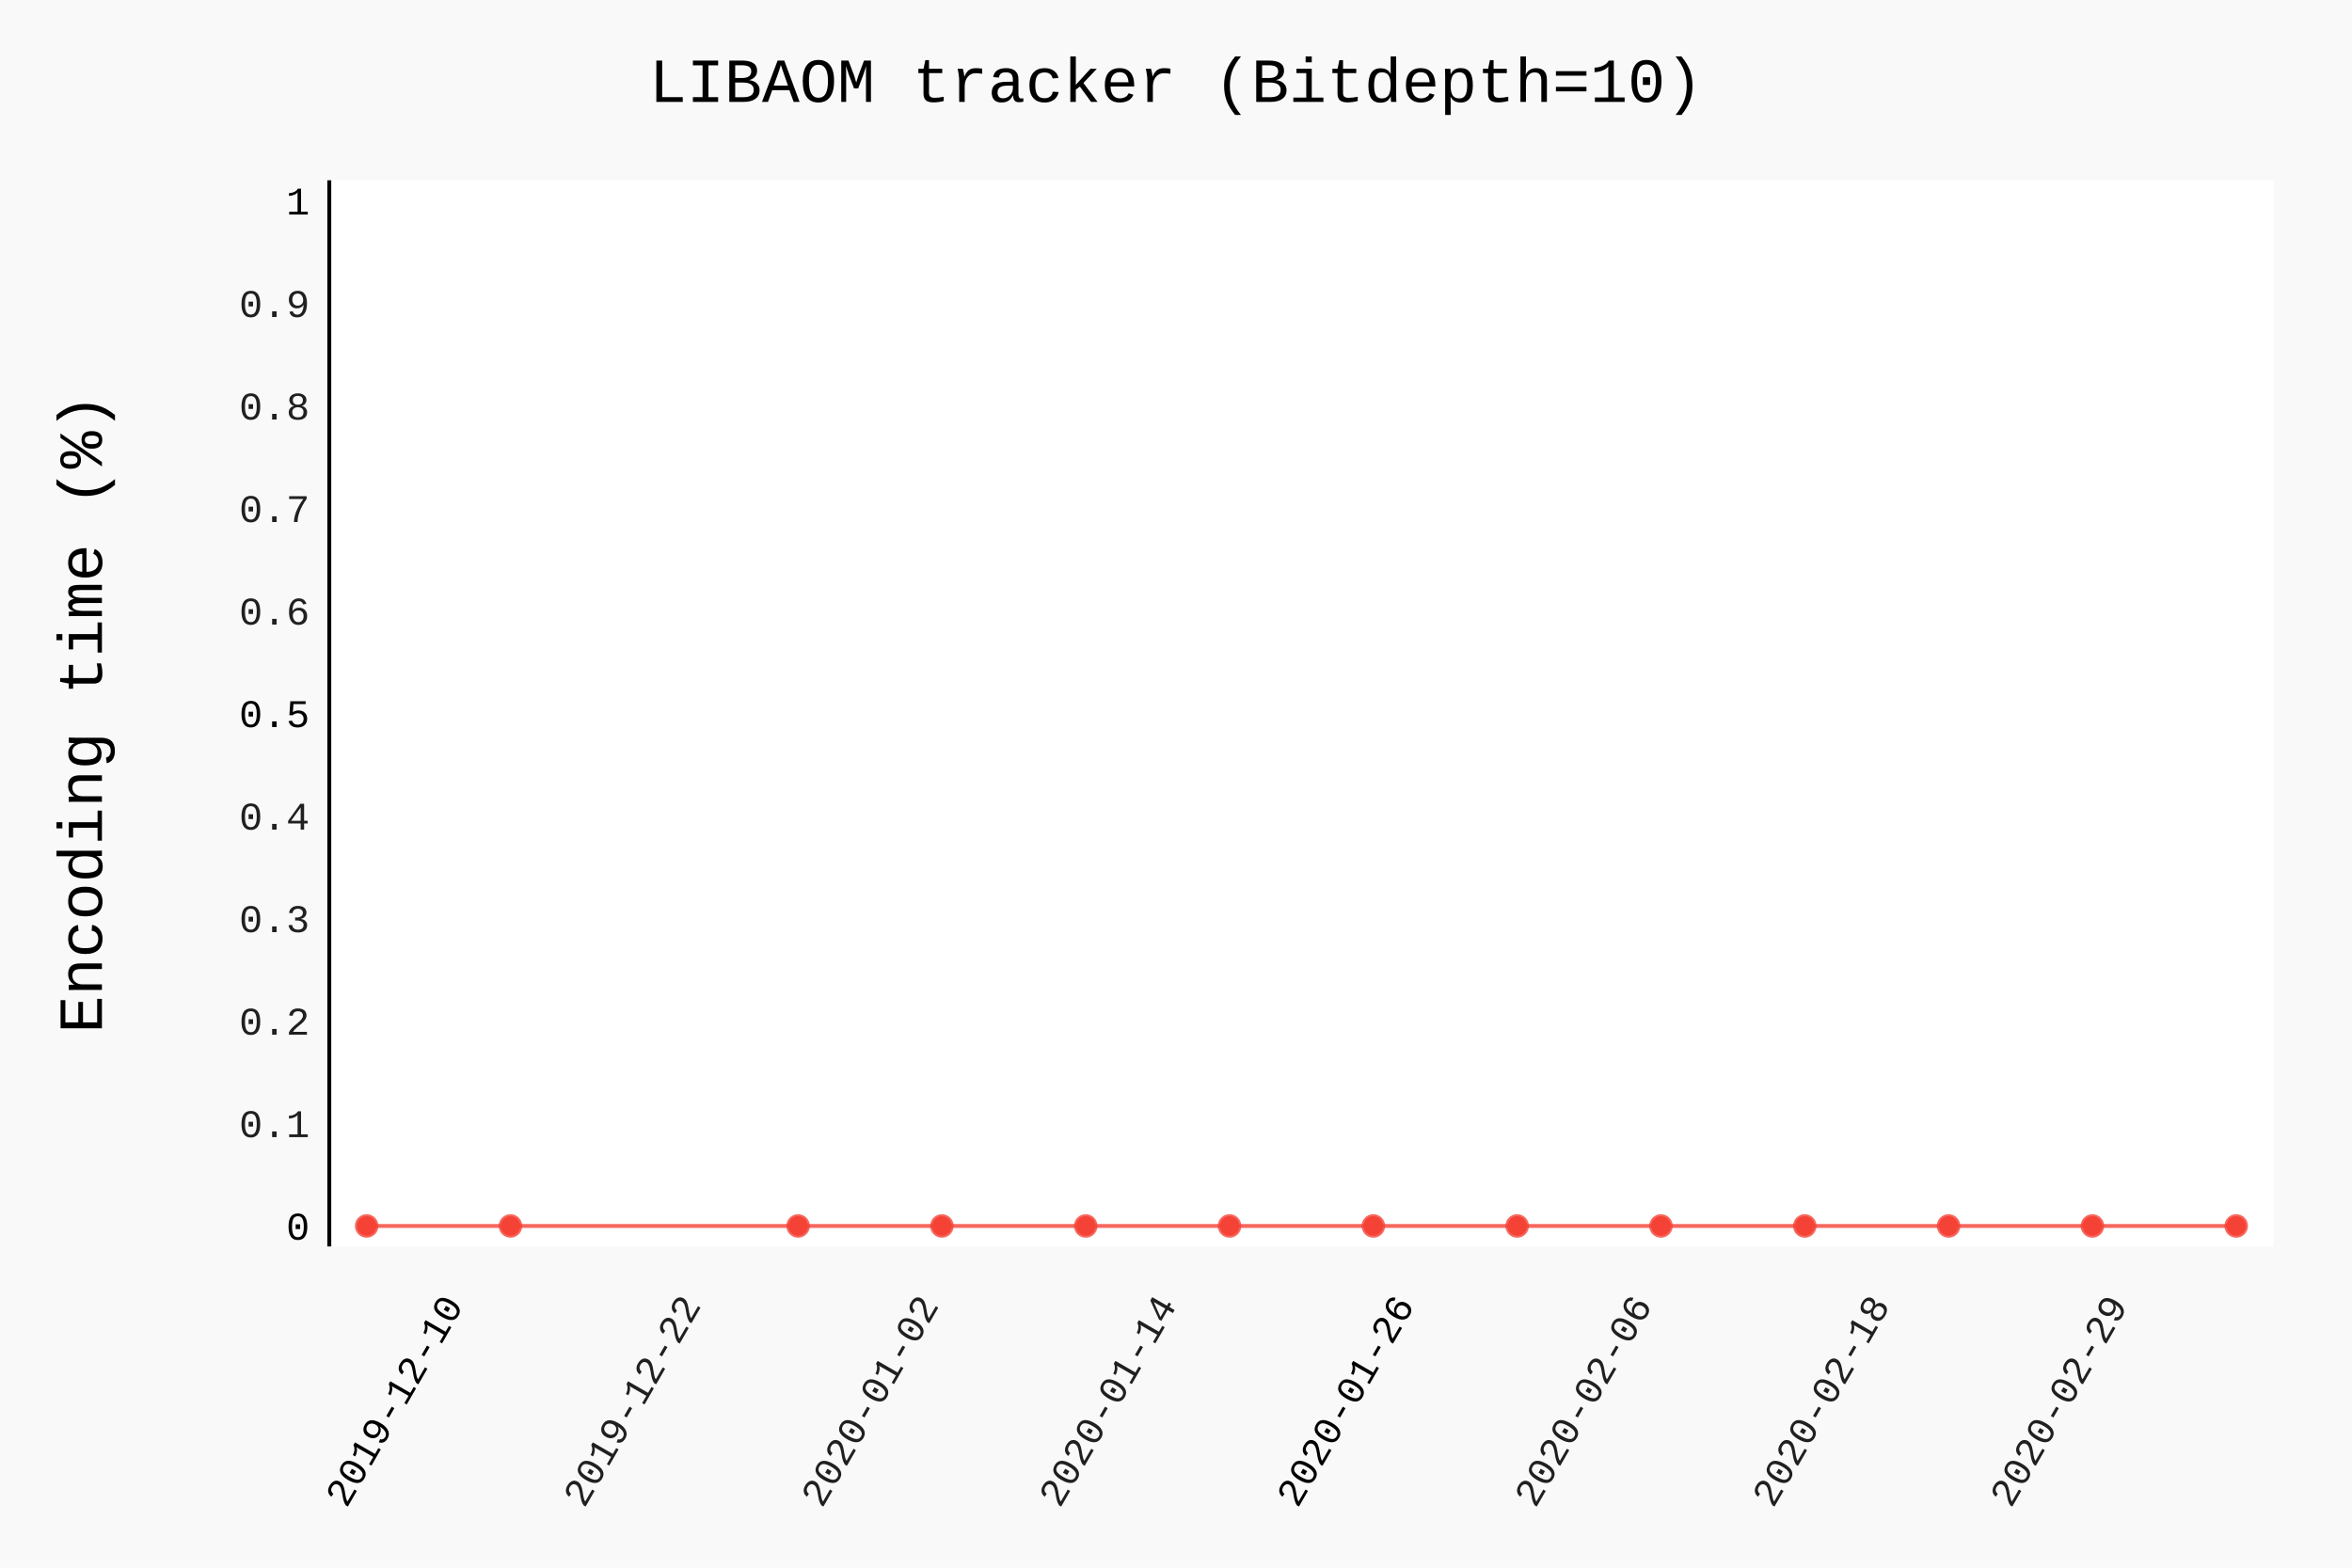
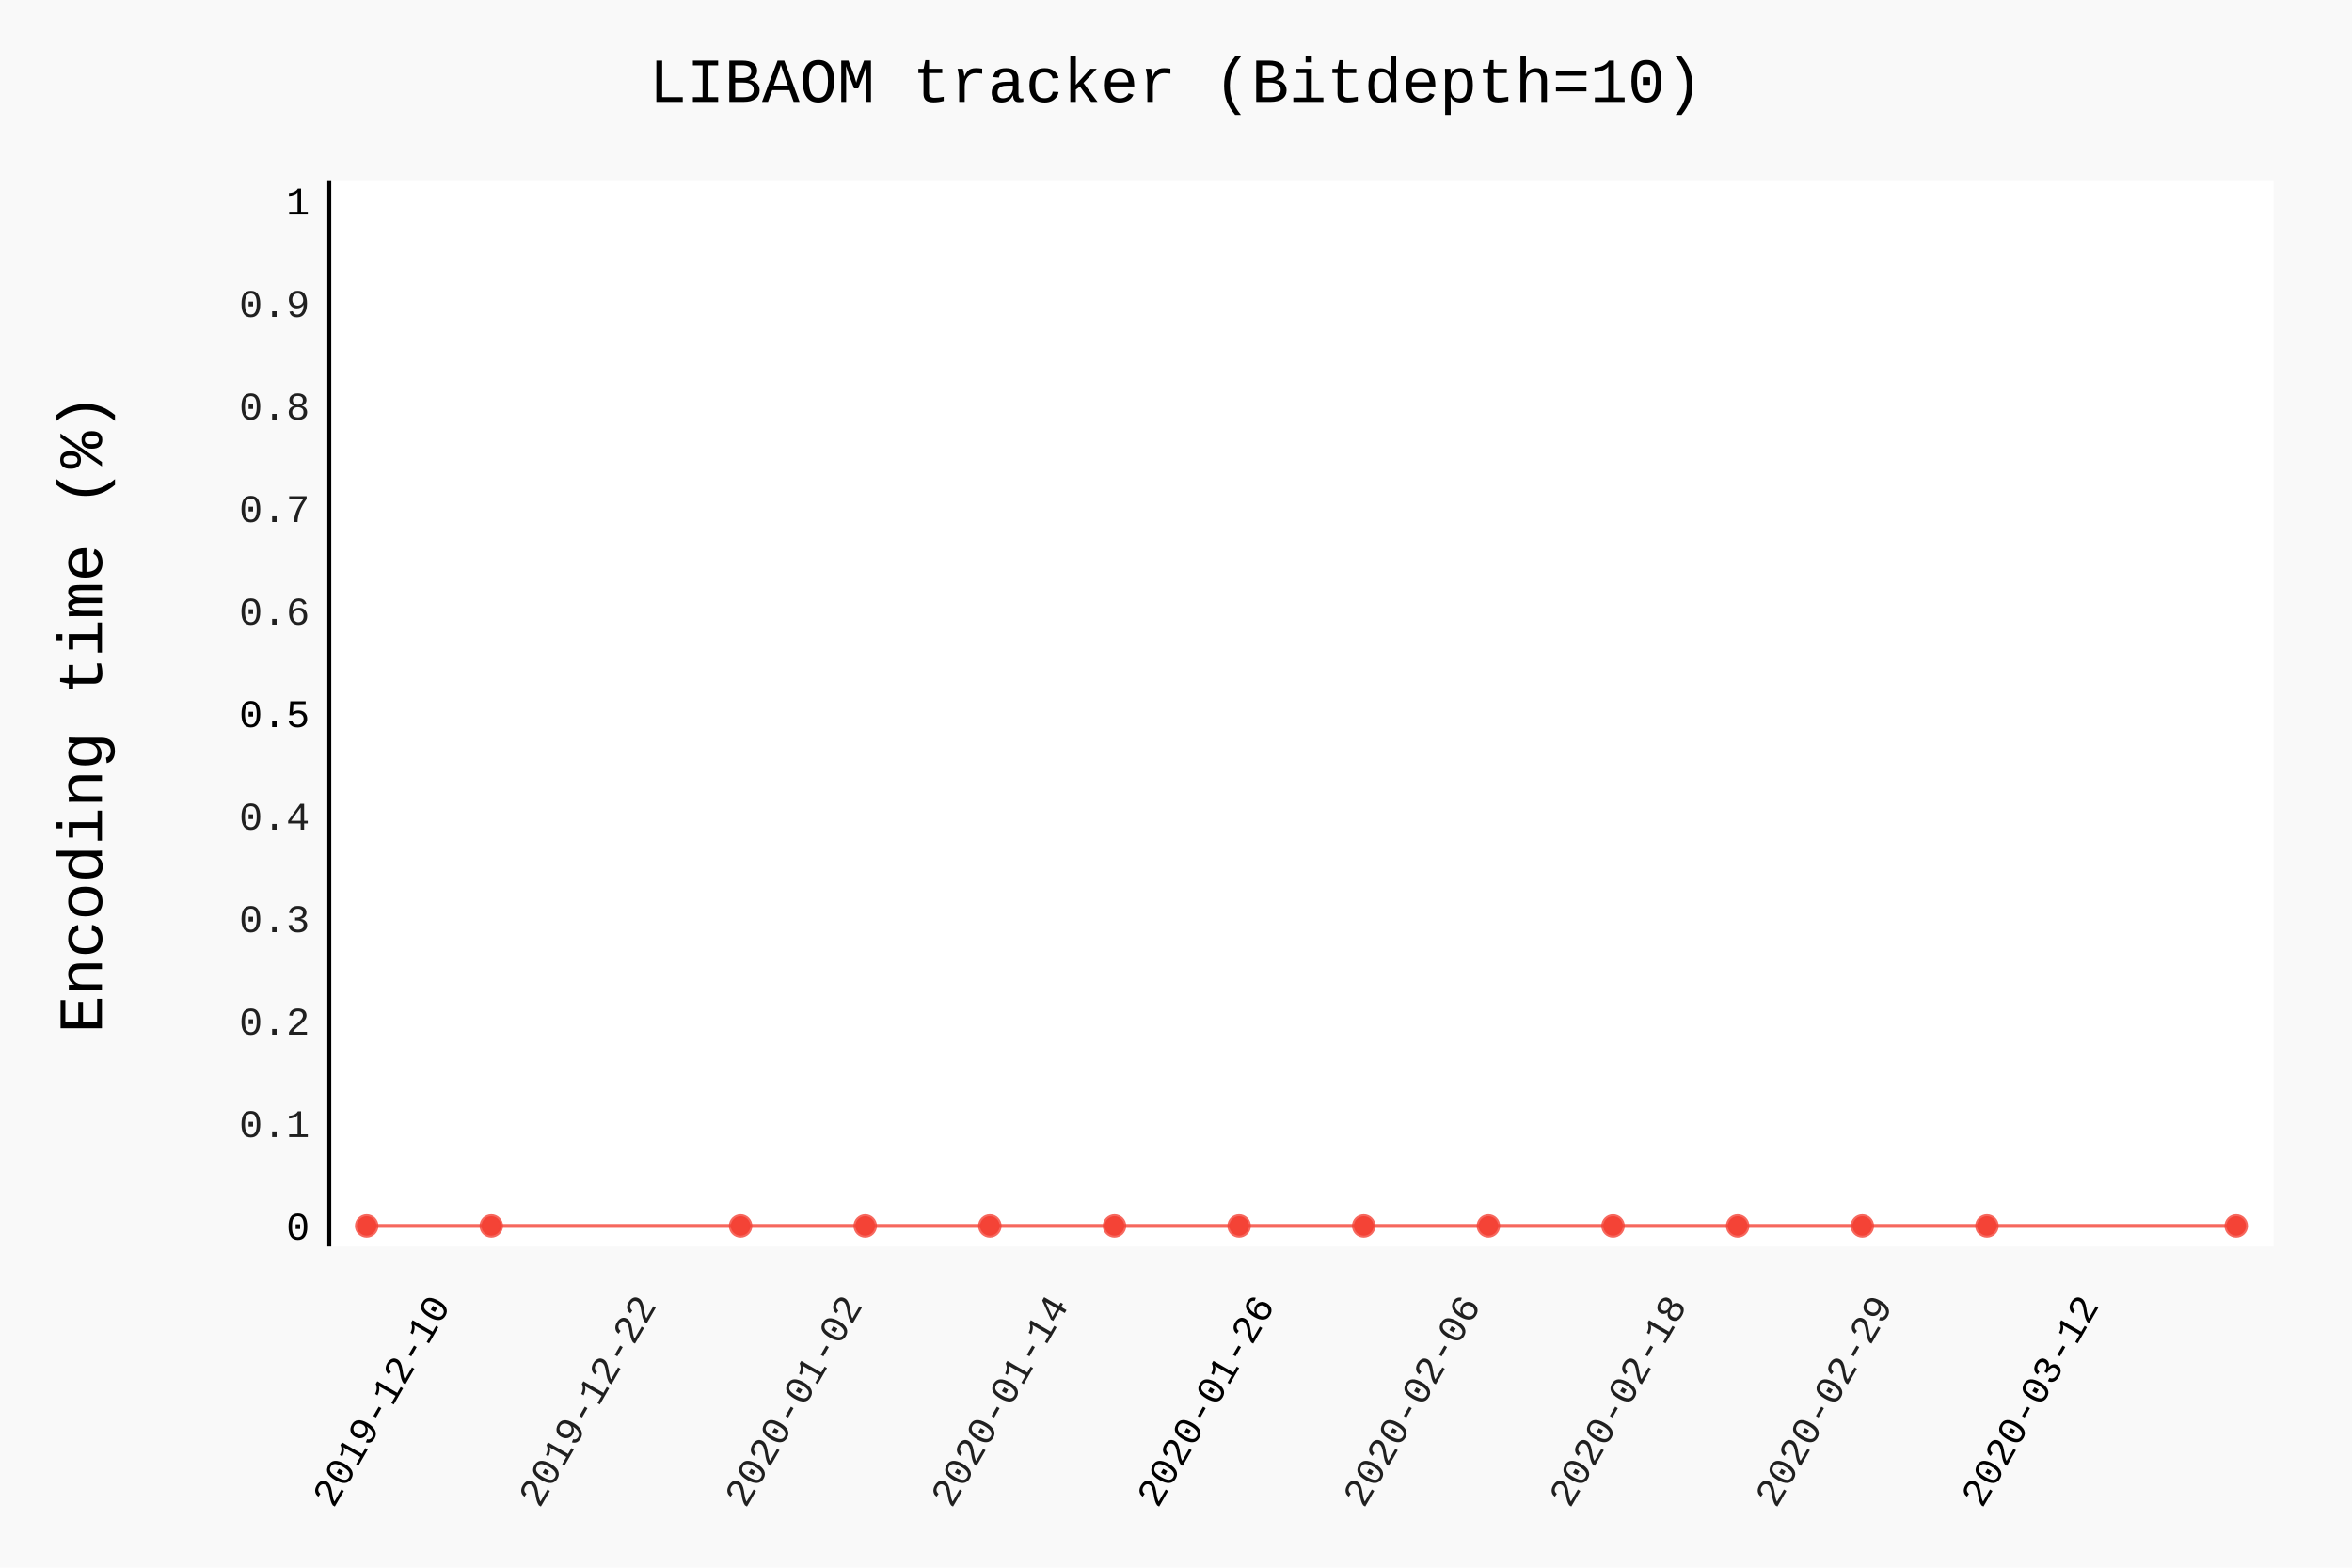
- <svg xmlns="http://www.w3.org/2000/svg" class="pygal-chart" id="chart-9b44e1ff-36c0-4187-b719-9fc2a7a4e499" viewBox="0 0 600 400">
+ <svg xmlns="http://www.w3.org/2000/svg" class="pygal-chart" id="chart-dc0faf37-f73b-4a4b-837a-0d194b52490e" viewBox="0 0 600 400">
  <defs>
-     <style type="text/css">#chart-9b44e1ff-36c0-4187-b719-9fc2a7a4e499{-webkit-user-select:none;-webkit-font-smoothing:antialiased;font-family:Consolas,"Liberation Mono",Menlo,Courier,monospace}#chart-9b44e1ff-36c0-4187-b719-9fc2a7a4e499 .title{font-family:Consolas,"Liberation Mono",Menlo,Courier,monospace;font-size:16px}#chart-9b44e1ff-36c0-4187-b719-9fc2a7a4e499 .legends .legend text{font-family:Consolas,"Liberation Mono",Menlo,Courier,monospace;font-size:14px}#chart-9b44e1ff-36c0-4187-b719-9fc2a7a4e499 .axis text{font-family:Consolas,"Liberation Mono",Menlo,Courier,monospace;font-size:10px}#chart-9b44e1ff-36c0-4187-b719-9fc2a7a4e499 .axis text.major{font-family:Consolas,"Liberation Mono",Menlo,Courier,monospace;font-size:10px}#chart-9b44e1ff-36c0-4187-b719-9fc2a7a4e499 .text-overlay text.value{font-family:Consolas,"Liberation Mono",Menlo,Courier,monospace;font-size:16px}#chart-9b44e1ff-36c0-4187-b719-9fc2a7a4e499 .text-overlay text.label{font-family:Consolas,"Liberation Mono",Menlo,Courier,monospace;font-size:10px}#chart-9b44e1ff-36c0-4187-b719-9fc2a7a4e499 .tooltip{font-family:Consolas,"Liberation Mono",Menlo,Courier,monospace;font-size:14px}#chart-9b44e1ff-36c0-4187-b719-9fc2a7a4e499 text.no_data{font-family:Consolas,"Liberation Mono",Menlo,Courier,monospace;font-size:64px}
- #chart-9b44e1ff-36c0-4187-b719-9fc2a7a4e499{background-color:rgba(249,249,249,1)}#chart-9b44e1ff-36c0-4187-b719-9fc2a7a4e499 path,#chart-9b44e1ff-36c0-4187-b719-9fc2a7a4e499 line,#chart-9b44e1ff-36c0-4187-b719-9fc2a7a4e499 rect,#chart-9b44e1ff-36c0-4187-b719-9fc2a7a4e499 circle{-webkit-transition:150ms;-moz-transition:150ms;transition:150ms}#chart-9b44e1ff-36c0-4187-b719-9fc2a7a4e499 .graph &gt; .background{fill:rgba(249,249,249,1)}#chart-9b44e1ff-36c0-4187-b719-9fc2a7a4e499 .plot &gt; .background{fill:rgba(255,255,255,1)}#chart-9b44e1ff-36c0-4187-b719-9fc2a7a4e499 .graph{fill:rgba(0,0,0,.87)}#chart-9b44e1ff-36c0-4187-b719-9fc2a7a4e499 text.no_data{fill:rgba(0,0,0,1)}#chart-9b44e1ff-36c0-4187-b719-9fc2a7a4e499 .title{fill:rgba(0,0,0,1)}#chart-9b44e1ff-36c0-4187-b719-9fc2a7a4e499 .legends .legend text{fill:rgba(0,0,0,.87)}#chart-9b44e1ff-36c0-4187-b719-9fc2a7a4e499 .legends .legend:hover text{fill:rgba(0,0,0,1)}#chart-9b44e1ff-36c0-4187-b719-9fc2a7a4e499 .axis .line{stroke:rgba(0,0,0,1)}#chart-9b44e1ff-36c0-4187-b719-9fc2a7a4e499 .axis .guide.line{stroke:rgba(0,0,0,.54)}#chart-9b44e1ff-36c0-4187-b719-9fc2a7a4e499 .axis .major.line{stroke:rgba(0,0,0,.87)}#chart-9b44e1ff-36c0-4187-b719-9fc2a7a4e499 .axis text.major{fill:rgba(0,0,0,1)}#chart-9b44e1ff-36c0-4187-b719-9fc2a7a4e499 .axis.y .guides:hover .guide.line,#chart-9b44e1ff-36c0-4187-b719-9fc2a7a4e499 .line-graph .axis.x .guides:hover .guide.line,#chart-9b44e1ff-36c0-4187-b719-9fc2a7a4e499 .stackedline-graph .axis.x .guides:hover .guide.line,#chart-9b44e1ff-36c0-4187-b719-9fc2a7a4e499 .xy-graph .axis.x .guides:hover .guide.line{stroke:rgba(0,0,0,1)}#chart-9b44e1ff-36c0-4187-b719-9fc2a7a4e499 .axis .guides:hover text{fill:rgba(0,0,0,1)}#chart-9b44e1ff-36c0-4187-b719-9fc2a7a4e499 .reactive{fill-opacity:.7;stroke-opacity:.8}#chart-9b44e1ff-36c0-4187-b719-9fc2a7a4e499 .ci{stroke:rgba(0,0,0,.87)}#chart-9b44e1ff-36c0-4187-b719-9fc2a7a4e499 .reactive.active,#chart-9b44e1ff-36c0-4187-b719-9fc2a7a4e499 .active .reactive{fill-opacity:.8;stroke-opacity:.9;stroke-width:4}#chart-9b44e1ff-36c0-4187-b719-9fc2a7a4e499 .ci .reactive.active{stroke-width:1.5}#chart-9b44e1ff-36c0-4187-b719-9fc2a7a4e499 .series text{fill:rgba(0,0,0,1)}#chart-9b44e1ff-36c0-4187-b719-9fc2a7a4e499 .tooltip rect{fill:rgba(255,255,255,1);stroke:rgba(0,0,0,1);-webkit-transition:opacity 150ms;-moz-transition:opacity 150ms;transition:opacity 150ms}#chart-9b44e1ff-36c0-4187-b719-9fc2a7a4e499 .tooltip .label{fill:rgba(0,0,0,.87)}#chart-9b44e1ff-36c0-4187-b719-9fc2a7a4e499 .tooltip .label{fill:rgba(0,0,0,.87)}#chart-9b44e1ff-36c0-4187-b719-9fc2a7a4e499 .tooltip .legend{font-size:.8em;fill:rgba(0,0,0,.54)}#chart-9b44e1ff-36c0-4187-b719-9fc2a7a4e499 .tooltip .x_label{font-size:.6em;fill:rgba(0,0,0,1)}#chart-9b44e1ff-36c0-4187-b719-9fc2a7a4e499 .tooltip .xlink{font-size:.5em;text-decoration:underline}#chart-9b44e1ff-36c0-4187-b719-9fc2a7a4e499 .tooltip .value{font-size:1.5em}#chart-9b44e1ff-36c0-4187-b719-9fc2a7a4e499 .bound{font-size:.5em}#chart-9b44e1ff-36c0-4187-b719-9fc2a7a4e499 .max-value{font-size:.75em;fill:rgba(0,0,0,.54)}#chart-9b44e1ff-36c0-4187-b719-9fc2a7a4e499 .map-element{fill:rgba(255,255,255,1);stroke:rgba(0,0,0,.54) !important}#chart-9b44e1ff-36c0-4187-b719-9fc2a7a4e499 .map-element .reactive{fill-opacity:inherit;stroke-opacity:inherit}#chart-9b44e1ff-36c0-4187-b719-9fc2a7a4e499 .color-0,#chart-9b44e1ff-36c0-4187-b719-9fc2a7a4e499 .color-0 a:visited{stroke:#F44336;fill:#F44336}#chart-9b44e1ff-36c0-4187-b719-9fc2a7a4e499 .text-overlay .color-0 text{fill:black}
- #chart-9b44e1ff-36c0-4187-b719-9fc2a7a4e499 text.no_data{text-anchor:middle}#chart-9b44e1ff-36c0-4187-b719-9fc2a7a4e499 .guide.line{fill:none}#chart-9b44e1ff-36c0-4187-b719-9fc2a7a4e499 .centered{text-anchor:middle}#chart-9b44e1ff-36c0-4187-b719-9fc2a7a4e499 .title{text-anchor:middle}#chart-9b44e1ff-36c0-4187-b719-9fc2a7a4e499 .legends .legend text{fill-opacity:1}#chart-9b44e1ff-36c0-4187-b719-9fc2a7a4e499 .axis.x text{text-anchor:middle}#chart-9b44e1ff-36c0-4187-b719-9fc2a7a4e499 .axis.x:not(.web) text[transform]{text-anchor:start}#chart-9b44e1ff-36c0-4187-b719-9fc2a7a4e499 .axis.x:not(.web) text[transform].backwards{text-anchor:end}#chart-9b44e1ff-36c0-4187-b719-9fc2a7a4e499 .axis.y text{text-anchor:end}#chart-9b44e1ff-36c0-4187-b719-9fc2a7a4e499 .axis.y text[transform].backwards{text-anchor:start}#chart-9b44e1ff-36c0-4187-b719-9fc2a7a4e499 .axis.y2 text{text-anchor:start}#chart-9b44e1ff-36c0-4187-b719-9fc2a7a4e499 .axis.y2 text[transform].backwards{text-anchor:end}#chart-9b44e1ff-36c0-4187-b719-9fc2a7a4e499 .axis .guide.line{stroke-dasharray:4,4}#chart-9b44e1ff-36c0-4187-b719-9fc2a7a4e499 .axis .major.guide.line{stroke-dasharray:6,6}#chart-9b44e1ff-36c0-4187-b719-9fc2a7a4e499 .horizontal .axis.y .guide.line,#chart-9b44e1ff-36c0-4187-b719-9fc2a7a4e499 .horizontal .axis.y2 .guide.line,#chart-9b44e1ff-36c0-4187-b719-9fc2a7a4e499 .vertical .axis.x .guide.line{opacity:0}#chart-9b44e1ff-36c0-4187-b719-9fc2a7a4e499 .horizontal .axis.always_show .guide.line,#chart-9b44e1ff-36c0-4187-b719-9fc2a7a4e499 .vertical .axis.always_show .guide.line{opacity:1 !important}#chart-9b44e1ff-36c0-4187-b719-9fc2a7a4e499 .axis.y .guides:hover .guide.line,#chart-9b44e1ff-36c0-4187-b719-9fc2a7a4e499 .axis.y2 .guides:hover .guide.line,#chart-9b44e1ff-36c0-4187-b719-9fc2a7a4e499 .axis.x .guides:hover .guide.line{opacity:1}#chart-9b44e1ff-36c0-4187-b719-9fc2a7a4e499 .axis .guides:hover text{opacity:1}#chart-9b44e1ff-36c0-4187-b719-9fc2a7a4e499 .nofill{fill:none}#chart-9b44e1ff-36c0-4187-b719-9fc2a7a4e499 .subtle-fill{fill-opacity:.2}#chart-9b44e1ff-36c0-4187-b719-9fc2a7a4e499 .dot{stroke-width:1px;fill-opacity:1}#chart-9b44e1ff-36c0-4187-b719-9fc2a7a4e499 .dot.active{stroke-width:5px}#chart-9b44e1ff-36c0-4187-b719-9fc2a7a4e499 .dot.negative{fill:transparent}#chart-9b44e1ff-36c0-4187-b719-9fc2a7a4e499 text,#chart-9b44e1ff-36c0-4187-b719-9fc2a7a4e499 tspan{stroke:none !important}#chart-9b44e1ff-36c0-4187-b719-9fc2a7a4e499 .series text.active{opacity:1}#chart-9b44e1ff-36c0-4187-b719-9fc2a7a4e499 .tooltip rect{fill-opacity:.95;stroke-width:.5}#chart-9b44e1ff-36c0-4187-b719-9fc2a7a4e499 .tooltip text{fill-opacity:1}#chart-9b44e1ff-36c0-4187-b719-9fc2a7a4e499 .showable{visibility:hidden}#chart-9b44e1ff-36c0-4187-b719-9fc2a7a4e499 .showable.shown{visibility:visible}#chart-9b44e1ff-36c0-4187-b719-9fc2a7a4e499 .gauge-background{fill:rgba(229,229,229,1);stroke:none}#chart-9b44e1ff-36c0-4187-b719-9fc2a7a4e499 .bg-lines{stroke:rgba(249,249,249,1);stroke-width:2px}</style>
+     <style type="text/css">#chart-dc0faf37-f73b-4a4b-837a-0d194b52490e{-webkit-user-select:none;-webkit-font-smoothing:antialiased;font-family:Consolas,"Liberation Mono",Menlo,Courier,monospace}#chart-dc0faf37-f73b-4a4b-837a-0d194b52490e .title{font-family:Consolas,"Liberation Mono",Menlo,Courier,monospace;font-size:16px}#chart-dc0faf37-f73b-4a4b-837a-0d194b52490e .legends .legend text{font-family:Consolas,"Liberation Mono",Menlo,Courier,monospace;font-size:14px}#chart-dc0faf37-f73b-4a4b-837a-0d194b52490e .axis text{font-family:Consolas,"Liberation Mono",Menlo,Courier,monospace;font-size:10px}#chart-dc0faf37-f73b-4a4b-837a-0d194b52490e .axis text.major{font-family:Consolas,"Liberation Mono",Menlo,Courier,monospace;font-size:10px}#chart-dc0faf37-f73b-4a4b-837a-0d194b52490e .text-overlay text.value{font-family:Consolas,"Liberation Mono",Menlo,Courier,monospace;font-size:16px}#chart-dc0faf37-f73b-4a4b-837a-0d194b52490e .text-overlay text.label{font-family:Consolas,"Liberation Mono",Menlo,Courier,monospace;font-size:10px}#chart-dc0faf37-f73b-4a4b-837a-0d194b52490e .tooltip{font-family:Consolas,"Liberation Mono",Menlo,Courier,monospace;font-size:14px}#chart-dc0faf37-f73b-4a4b-837a-0d194b52490e text.no_data{font-family:Consolas,"Liberation Mono",Menlo,Courier,monospace;font-size:64px}
+ #chart-dc0faf37-f73b-4a4b-837a-0d194b52490e{background-color:rgba(249,249,249,1)}#chart-dc0faf37-f73b-4a4b-837a-0d194b52490e path,#chart-dc0faf37-f73b-4a4b-837a-0d194b52490e line,#chart-dc0faf37-f73b-4a4b-837a-0d194b52490e rect,#chart-dc0faf37-f73b-4a4b-837a-0d194b52490e circle{-webkit-transition:150ms;-moz-transition:150ms;transition:150ms}#chart-dc0faf37-f73b-4a4b-837a-0d194b52490e .graph &gt; .background{fill:rgba(249,249,249,1)}#chart-dc0faf37-f73b-4a4b-837a-0d194b52490e .plot &gt; .background{fill:rgba(255,255,255,1)}#chart-dc0faf37-f73b-4a4b-837a-0d194b52490e .graph{fill:rgba(0,0,0,.87)}#chart-dc0faf37-f73b-4a4b-837a-0d194b52490e text.no_data{fill:rgba(0,0,0,1)}#chart-dc0faf37-f73b-4a4b-837a-0d194b52490e .title{fill:rgba(0,0,0,1)}#chart-dc0faf37-f73b-4a4b-837a-0d194b52490e .legends .legend text{fill:rgba(0,0,0,.87)}#chart-dc0faf37-f73b-4a4b-837a-0d194b52490e .legends .legend:hover text{fill:rgba(0,0,0,1)}#chart-dc0faf37-f73b-4a4b-837a-0d194b52490e .axis .line{stroke:rgba(0,0,0,1)}#chart-dc0faf37-f73b-4a4b-837a-0d194b52490e .axis .guide.line{stroke:rgba(0,0,0,.54)}#chart-dc0faf37-f73b-4a4b-837a-0d194b52490e .axis .major.line{stroke:rgba(0,0,0,.87)}#chart-dc0faf37-f73b-4a4b-837a-0d194b52490e .axis text.major{fill:rgba(0,0,0,1)}#chart-dc0faf37-f73b-4a4b-837a-0d194b52490e .axis.y .guides:hover .guide.line,#chart-dc0faf37-f73b-4a4b-837a-0d194b52490e .line-graph .axis.x .guides:hover .guide.line,#chart-dc0faf37-f73b-4a4b-837a-0d194b52490e .stackedline-graph .axis.x .guides:hover .guide.line,#chart-dc0faf37-f73b-4a4b-837a-0d194b52490e .xy-graph .axis.x .guides:hover .guide.line{stroke:rgba(0,0,0,1)}#chart-dc0faf37-f73b-4a4b-837a-0d194b52490e .axis .guides:hover text{fill:rgba(0,0,0,1)}#chart-dc0faf37-f73b-4a4b-837a-0d194b52490e .reactive{fill-opacity:.7;stroke-opacity:.8}#chart-dc0faf37-f73b-4a4b-837a-0d194b52490e .ci{stroke:rgba(0,0,0,.87)}#chart-dc0faf37-f73b-4a4b-837a-0d194b52490e .reactive.active,#chart-dc0faf37-f73b-4a4b-837a-0d194b52490e .active .reactive{fill-opacity:.8;stroke-opacity:.9;stroke-width:4}#chart-dc0faf37-f73b-4a4b-837a-0d194b52490e .ci .reactive.active{stroke-width:1.5}#chart-dc0faf37-f73b-4a4b-837a-0d194b52490e .series text{fill:rgba(0,0,0,1)}#chart-dc0faf37-f73b-4a4b-837a-0d194b52490e .tooltip rect{fill:rgba(255,255,255,1);stroke:rgba(0,0,0,1);-webkit-transition:opacity 150ms;-moz-transition:opacity 150ms;transition:opacity 150ms}#chart-dc0faf37-f73b-4a4b-837a-0d194b52490e .tooltip .label{fill:rgba(0,0,0,.87)}#chart-dc0faf37-f73b-4a4b-837a-0d194b52490e .tooltip .label{fill:rgba(0,0,0,.87)}#chart-dc0faf37-f73b-4a4b-837a-0d194b52490e .tooltip .legend{font-size:.8em;fill:rgba(0,0,0,.54)}#chart-dc0faf37-f73b-4a4b-837a-0d194b52490e .tooltip .x_label{font-size:.6em;fill:rgba(0,0,0,1)}#chart-dc0faf37-f73b-4a4b-837a-0d194b52490e .tooltip .xlink{font-size:.5em;text-decoration:underline}#chart-dc0faf37-f73b-4a4b-837a-0d194b52490e .tooltip .value{font-size:1.5em}#chart-dc0faf37-f73b-4a4b-837a-0d194b52490e .bound{font-size:.5em}#chart-dc0faf37-f73b-4a4b-837a-0d194b52490e .max-value{font-size:.75em;fill:rgba(0,0,0,.54)}#chart-dc0faf37-f73b-4a4b-837a-0d194b52490e .map-element{fill:rgba(255,255,255,1);stroke:rgba(0,0,0,.54) !important}#chart-dc0faf37-f73b-4a4b-837a-0d194b52490e .map-element .reactive{fill-opacity:inherit;stroke-opacity:inherit}#chart-dc0faf37-f73b-4a4b-837a-0d194b52490e .color-0,#chart-dc0faf37-f73b-4a4b-837a-0d194b52490e .color-0 a:visited{stroke:#F44336;fill:#F44336}#chart-dc0faf37-f73b-4a4b-837a-0d194b52490e .text-overlay .color-0 text{fill:black}
+ #chart-dc0faf37-f73b-4a4b-837a-0d194b52490e text.no_data{text-anchor:middle}#chart-dc0faf37-f73b-4a4b-837a-0d194b52490e .guide.line{fill:none}#chart-dc0faf37-f73b-4a4b-837a-0d194b52490e .centered{text-anchor:middle}#chart-dc0faf37-f73b-4a4b-837a-0d194b52490e .title{text-anchor:middle}#chart-dc0faf37-f73b-4a4b-837a-0d194b52490e .legends .legend text{fill-opacity:1}#chart-dc0faf37-f73b-4a4b-837a-0d194b52490e .axis.x text{text-anchor:middle}#chart-dc0faf37-f73b-4a4b-837a-0d194b52490e .axis.x:not(.web) text[transform]{text-anchor:start}#chart-dc0faf37-f73b-4a4b-837a-0d194b52490e .axis.x:not(.web) text[transform].backwards{text-anchor:end}#chart-dc0faf37-f73b-4a4b-837a-0d194b52490e .axis.y text{text-anchor:end}#chart-dc0faf37-f73b-4a4b-837a-0d194b52490e .axis.y text[transform].backwards{text-anchor:start}#chart-dc0faf37-f73b-4a4b-837a-0d194b52490e .axis.y2 text{text-anchor:start}#chart-dc0faf37-f73b-4a4b-837a-0d194b52490e .axis.y2 text[transform].backwards{text-anchor:end}#chart-dc0faf37-f73b-4a4b-837a-0d194b52490e .axis .guide.line{stroke-dasharray:4,4}#chart-dc0faf37-f73b-4a4b-837a-0d194b52490e .axis .major.guide.line{stroke-dasharray:6,6}#chart-dc0faf37-f73b-4a4b-837a-0d194b52490e .horizontal .axis.y .guide.line,#chart-dc0faf37-f73b-4a4b-837a-0d194b52490e .horizontal .axis.y2 .guide.line,#chart-dc0faf37-f73b-4a4b-837a-0d194b52490e .vertical .axis.x .guide.line{opacity:0}#chart-dc0faf37-f73b-4a4b-837a-0d194b52490e .horizontal .axis.always_show .guide.line,#chart-dc0faf37-f73b-4a4b-837a-0d194b52490e .vertical .axis.always_show .guide.line{opacity:1 !important}#chart-dc0faf37-f73b-4a4b-837a-0d194b52490e .axis.y .guides:hover .guide.line,#chart-dc0faf37-f73b-4a4b-837a-0d194b52490e .axis.y2 .guides:hover .guide.line,#chart-dc0faf37-f73b-4a4b-837a-0d194b52490e .axis.x .guides:hover .guide.line{opacity:1}#chart-dc0faf37-f73b-4a4b-837a-0d194b52490e .axis .guides:hover text{opacity:1}#chart-dc0faf37-f73b-4a4b-837a-0d194b52490e .nofill{fill:none}#chart-dc0faf37-f73b-4a4b-837a-0d194b52490e .subtle-fill{fill-opacity:.2}#chart-dc0faf37-f73b-4a4b-837a-0d194b52490e .dot{stroke-width:1px;fill-opacity:1}#chart-dc0faf37-f73b-4a4b-837a-0d194b52490e .dot.active{stroke-width:5px}#chart-dc0faf37-f73b-4a4b-837a-0d194b52490e .dot.negative{fill:transparent}#chart-dc0faf37-f73b-4a4b-837a-0d194b52490e text,#chart-dc0faf37-f73b-4a4b-837a-0d194b52490e tspan{stroke:none !important}#chart-dc0faf37-f73b-4a4b-837a-0d194b52490e .series text.active{opacity:1}#chart-dc0faf37-f73b-4a4b-837a-0d194b52490e .tooltip rect{fill-opacity:.95;stroke-width:.5}#chart-dc0faf37-f73b-4a4b-837a-0d194b52490e .tooltip text{fill-opacity:1}#chart-dc0faf37-f73b-4a4b-837a-0d194b52490e .showable{visibility:hidden}#chart-dc0faf37-f73b-4a4b-837a-0d194b52490e .showable.shown{visibility:visible}#chart-dc0faf37-f73b-4a4b-837a-0d194b52490e .gauge-background{fill:rgba(229,229,229,1);stroke:none}#chart-dc0faf37-f73b-4a4b-837a-0d194b52490e .bg-lines{stroke:rgba(249,249,249,1);stroke-width:2px}</style>
  </defs>
  <g class="graph datetimeline-graph vertical">
    <rect class="background" height="400" width="600" x="0" y="0" />
    <g class="plot" transform="translate(84, 46)">
      <rect class="background" height="272.038" width="496.0" x="0" y="0" />
      <g class="axis y">
        <g class="guides">
          <text class="major" x="-5" y="270.307">0</text>
        </g>
        <g class="guides">
          <text class="" x="-5" y="244.149">0.1</text>
        </g>
        <g class="guides">
          <text class="" x="-5" y="217.992">0.2</text>
        </g>
        <g class="guides">
          <text class="" x="-5" y="191.834">0.3</text>
        </g>
        <g class="guides">
          <text class="" x="-5" y="165.677">0.4</text>
        </g>
        <g class="guides">
          <text class="major" x="-5" y="139.519">0.5</text>
        </g>
        <g class="guides">
          <text class="" x="-5" y="113.362">0.6</text>
        </g>
        <g class="guides">
          <text class="" x="-5" y="87.204">0.7</text>
        </g>
        <g class="guides">
          <text class="" x="-5" y="61.047">0.8</text>
        </g>
        <g class="guides">
          <text class="" x="-5" y="34.889">0.9</text>
        </g>
        <g class="guides">
          <text class="major" x="-5" y="8.732">1</text>
        </g>
      </g>
      <g class="axis x">
        <path class="line" d="M0 0 v272.038" />
        <g class="guides">
-           <path class="major guide line" d="M34.384 0 v272.038" />
-           <text class="major backwards" transform="rotate(300 34.38427 287.0385)" x="34.384" y="287.038">2019-12-10</text>
+           <path class="major guide line" d="M31.071 0 v272.038" />
+           <text class="major backwards" transform="rotate(300 31.0715 287.0385)" x="31.071" y="287.038">2019-12-10</text>
        </g>
        <g class="guides">
-           <path class="guide line" d="M95.043 0 v272.038" />
-           <text class="backwards" transform="rotate(300 95.04299 287.0385)" x="95.043" y="287.038">2019-12-22</text>
+           <path class="guide line" d="M83.642 0 v272.038" />
+           <text class="backwards" transform="rotate(300 83.64238 287.0385)" x="83.642" y="287.038">2019-12-22</text>
        </g>
        <g class="guides">
-           <path class="guide line" d="M155.702 0 v272.038" />
-           <text class="backwards" transform="rotate(300 155.7017 287.0385)" x="155.702" y="287.038">2020-01-02</text>
+           <path class="guide line" d="M136.213 0 v272.038" />
+           <text class="backwards" transform="rotate(300 136.2133 287.0385)" x="136.213" y="287.038">2020-01-02</text>
        </g>
        <g class="guides">
-           <path class="guide line" d="M216.36 0 v272.038" />
-           <text class="backwards" transform="rotate(300 216.3604 287.0385)" x="216.36" y="287.038">2020-01-14</text>
+           <path class="guide line" d="M188.784 0 v272.038" />
+           <text class="backwards" transform="rotate(300 188.7842 287.0385)" x="188.784" y="287.038">2020-01-14</text>
        </g>
        <g class="guides">
-           <path class="major guide line" d="M277.019 0 v272.038" />
-           <text class="major backwards" transform="rotate(300 277.0191 287.0385)" x="277.019" y="287.038">2020-01-26</text>
+           <path class="major guide line" d="M241.355 0 v272.038" />
+           <text class="major backwards" transform="rotate(300 241.355 287.0385)" x="241.355" y="287.038">2020-01-26</text>
        </g>
        <g class="guides">
-           <path class="guide line" d="M337.678 0 v272.038" />
-           <text class="backwards" transform="rotate(300 337.6778 287.0385)" x="337.678" y="287.038">2020-02-06</text>
+           <path class="guide line" d="M293.926 0 v272.038" />
+           <text class="backwards" transform="rotate(300 293.9259 287.0385)" x="293.926" y="287.038">2020-02-06</text>
        </g>
        <g class="guides">
-           <path class="guide line" d="M398.337 0 v272.038" />
-           <text class="backwards" transform="rotate(300 398.3366 287.0385)" x="398.337" y="287.038">2020-02-18</text>
+           <path class="guide line" d="M346.497 0 v272.038" />
+           <text class="backwards" transform="rotate(300 346.4968 287.0385)" x="346.497" y="287.038">2020-02-18</text>
        </g>
        <g class="guides">
-           <path class="guide line" d="M458.995 0 v272.038" />
-           <text class="backwards" transform="rotate(300 458.9953 287.0385)" x="458.995" y="287.038">2020-02-29</text>
+           <path class="guide line" d="M399.068 0 v272.038" />
+           <text class="backwards" transform="rotate(300 399.0677 287.0385)" x="399.068" y="287.038">2020-02-29</text>
+         </g>
+         <g class="guides">
+           <path class="major guide line" d="M451.639 0 v272.038" />
+           <text class="major backwards" transform="rotate(300 451.6386 287.0385)" x="451.639" y="287.038">2020-03-12</text>
        </g>
      </g>
      <g class="series serie-0 color-0">
-         <path class="line reactive nofill" d="M9.538 266.807 L46.225 266.807 119.598 266.807 156.284 266.807 192.97 266.807 229.657 266.807 266.343 266.807 303.03 266.807 339.716 266.807 376.402 266.807 413.089 266.807 449.775 266.807 486.462 266.807" />
+         <path class="line reactive nofill" d="M9.538 266.807 L41.333 266.807 104.923 266.807 136.718 266.807 168.513 266.807 200.308 266.807 232.103 266.807 263.897 266.807 295.692 266.807 327.487 266.807 359.282 266.807 391.077 266.807 422.872 266.807 486.462 266.807" />
      </g>
    </g>
    <g class="titles">
      <text class="title plot_title" x="300.0" y="26">LIBAOM tracker (Bitdepth=10)</text>
      <text class="title" transform="rotate(-90 0 182.0192)" x="0" y="208.019">Encoding time (%)</text>
    </g>
    <g class="plot overlay" transform="translate(84, 46)">
      <g class="series serie-0 color-0">
        <g class="dots">
          <circle class="dot reactive tooltip-trigger" cx="9.538" cy="266.807" r="2.5" />
        </g>
        <g class="dots">
-           <circle class="dot reactive tooltip-trigger" cx="46.225" cy="266.807" r="2.5" />
+           <circle class="dot reactive tooltip-trigger" cx="41.333" cy="266.807" r="2.5" />
        </g>
        <g class="dots">
-           <circle class="dot reactive tooltip-trigger" cx="119.598" cy="266.807" r="2.5" />
+           <circle class="dot reactive tooltip-trigger" cx="104.923" cy="266.807" r="2.5" />
        </g>
        <g class="dots">
-           <circle class="dot reactive tooltip-trigger" cx="156.284" cy="266.807" r="2.5" />
+           <circle class="dot reactive tooltip-trigger" cx="136.718" cy="266.807" r="2.5" />
        </g>
        <g class="dots">
-           <circle class="dot reactive tooltip-trigger" cx="192.97" cy="266.807" r="2.5" />
+           <circle class="dot reactive tooltip-trigger" cx="168.513" cy="266.807" r="2.5" />
        </g>
        <g class="dots">
-           <circle class="dot reactive tooltip-trigger" cx="229.657" cy="266.807" r="2.5" />
+           <circle class="dot reactive tooltip-trigger" cx="200.308" cy="266.807" r="2.5" />
        </g>
        <g class="dots">
-           <circle class="dot reactive tooltip-trigger" cx="266.343" cy="266.807" r="2.5" />
+           <circle class="dot reactive tooltip-trigger" cx="232.103" cy="266.807" r="2.5" />
        </g>
        <g class="dots">
-           <circle class="dot reactive tooltip-trigger" cx="303.03" cy="266.807" r="2.5" />
+           <circle class="dot reactive tooltip-trigger" cx="263.897" cy="266.807" r="2.5" />
        </g>
        <g class="dots">
-           <circle class="dot reactive tooltip-trigger" cx="339.716" cy="266.807" r="2.5" />
+           <circle class="dot reactive tooltip-trigger" cx="295.692" cy="266.807" r="2.5" />
        </g>
        <g class="dots">
-           <circle class="dot reactive tooltip-trigger" cx="376.402" cy="266.807" r="2.5" />
+           <circle class="dot reactive tooltip-trigger" cx="327.487" cy="266.807" r="2.5" />
        </g>
        <g class="dots">
-           <circle class="dot reactive tooltip-trigger" cx="413.089" cy="266.807" r="2.5" />
+           <circle class="dot reactive tooltip-trigger" cx="359.282" cy="266.807" r="2.5" />
        </g>
        <g class="dots">
-           <circle class="dot reactive tooltip-trigger" cx="449.775" cy="266.807" r="2.5" />
+           <circle class="dot reactive tooltip-trigger" cx="391.077" cy="266.807" r="2.5" />
+         </g>
+         <g class="dots">
+           <circle class="dot reactive tooltip-trigger" cx="422.872" cy="266.807" r="2.5" />
        </g>
        <g class="dots">
          <circle class="dot reactive tooltip-trigger" cx="486.462" cy="266.807" r="2.5" />
        </g>
      </g>
    </g>
    <g class="plot text-overlay" transform="translate(84, 46)">
      <g class="series serie-0 color-0" />
    </g>
    <g class="plot tooltip-overlay" transform="translate(84, 46)">
      <g class="tooltip" style="opacity: 0" transform="translate(0 0)">
        <rect class="tooltip-box" height="0" rx="0" ry="0" width="0" />
        <g class="text" />
      </g>
    </g>
  </g>
</svg>
